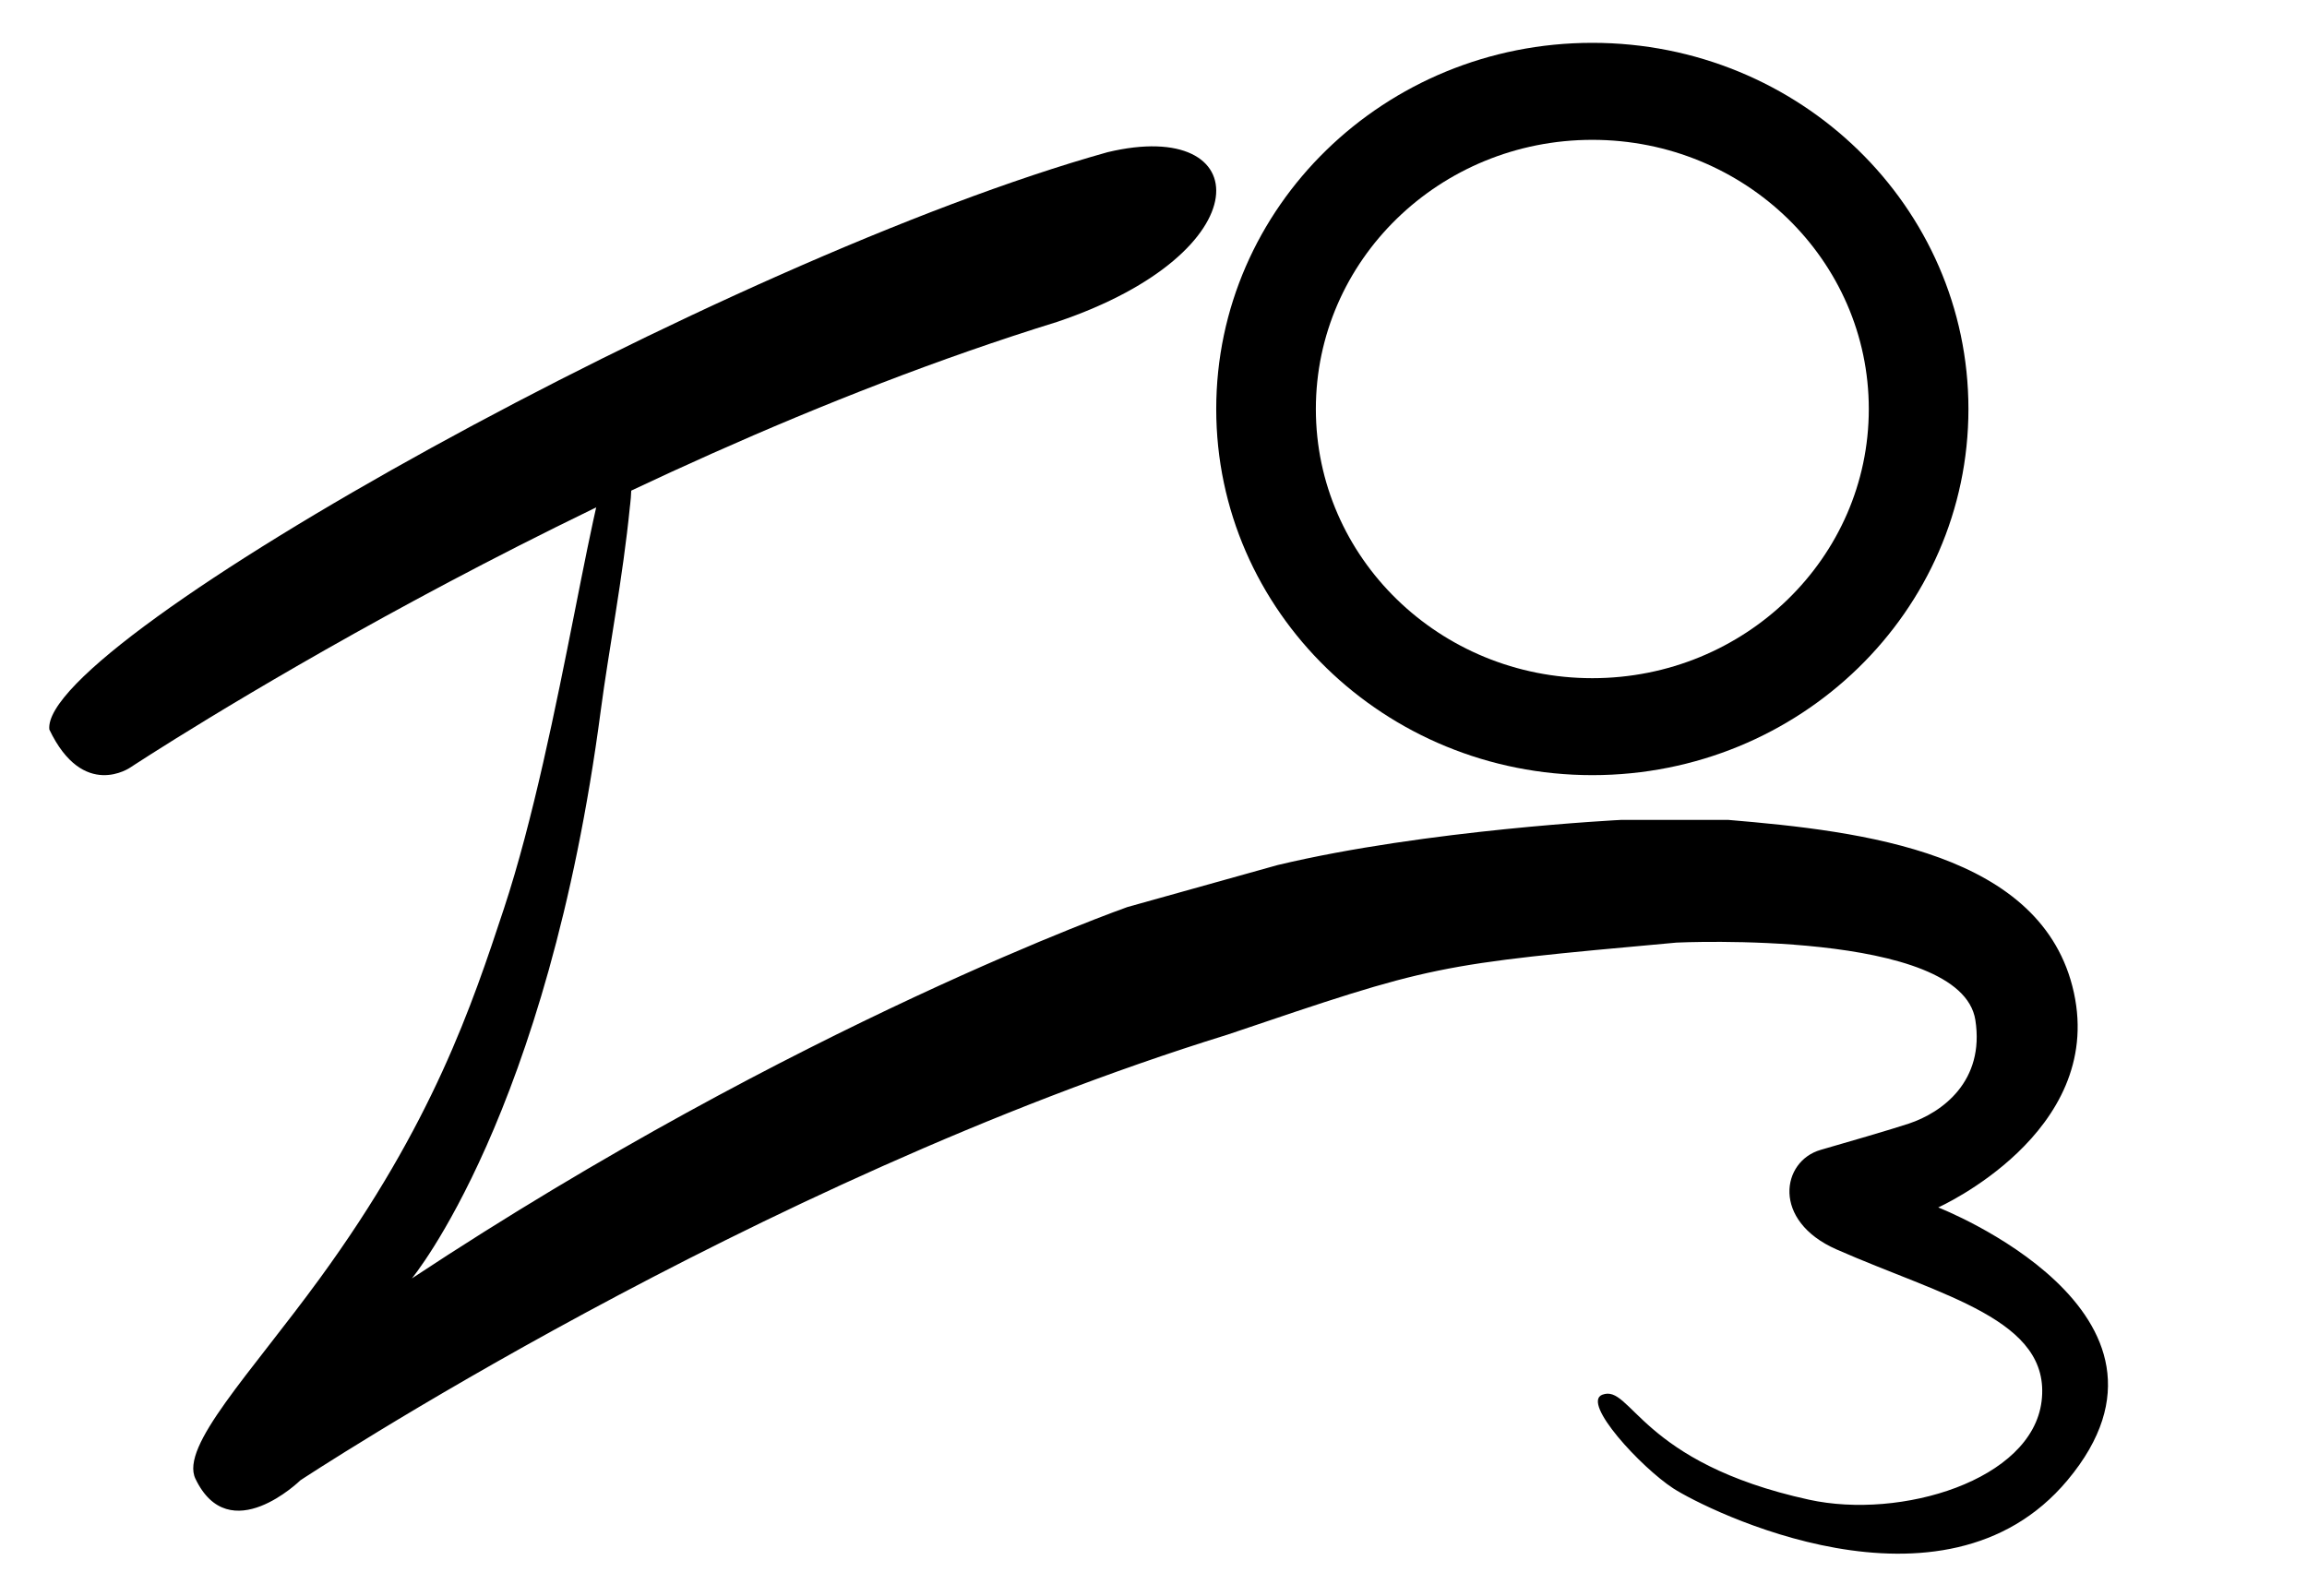
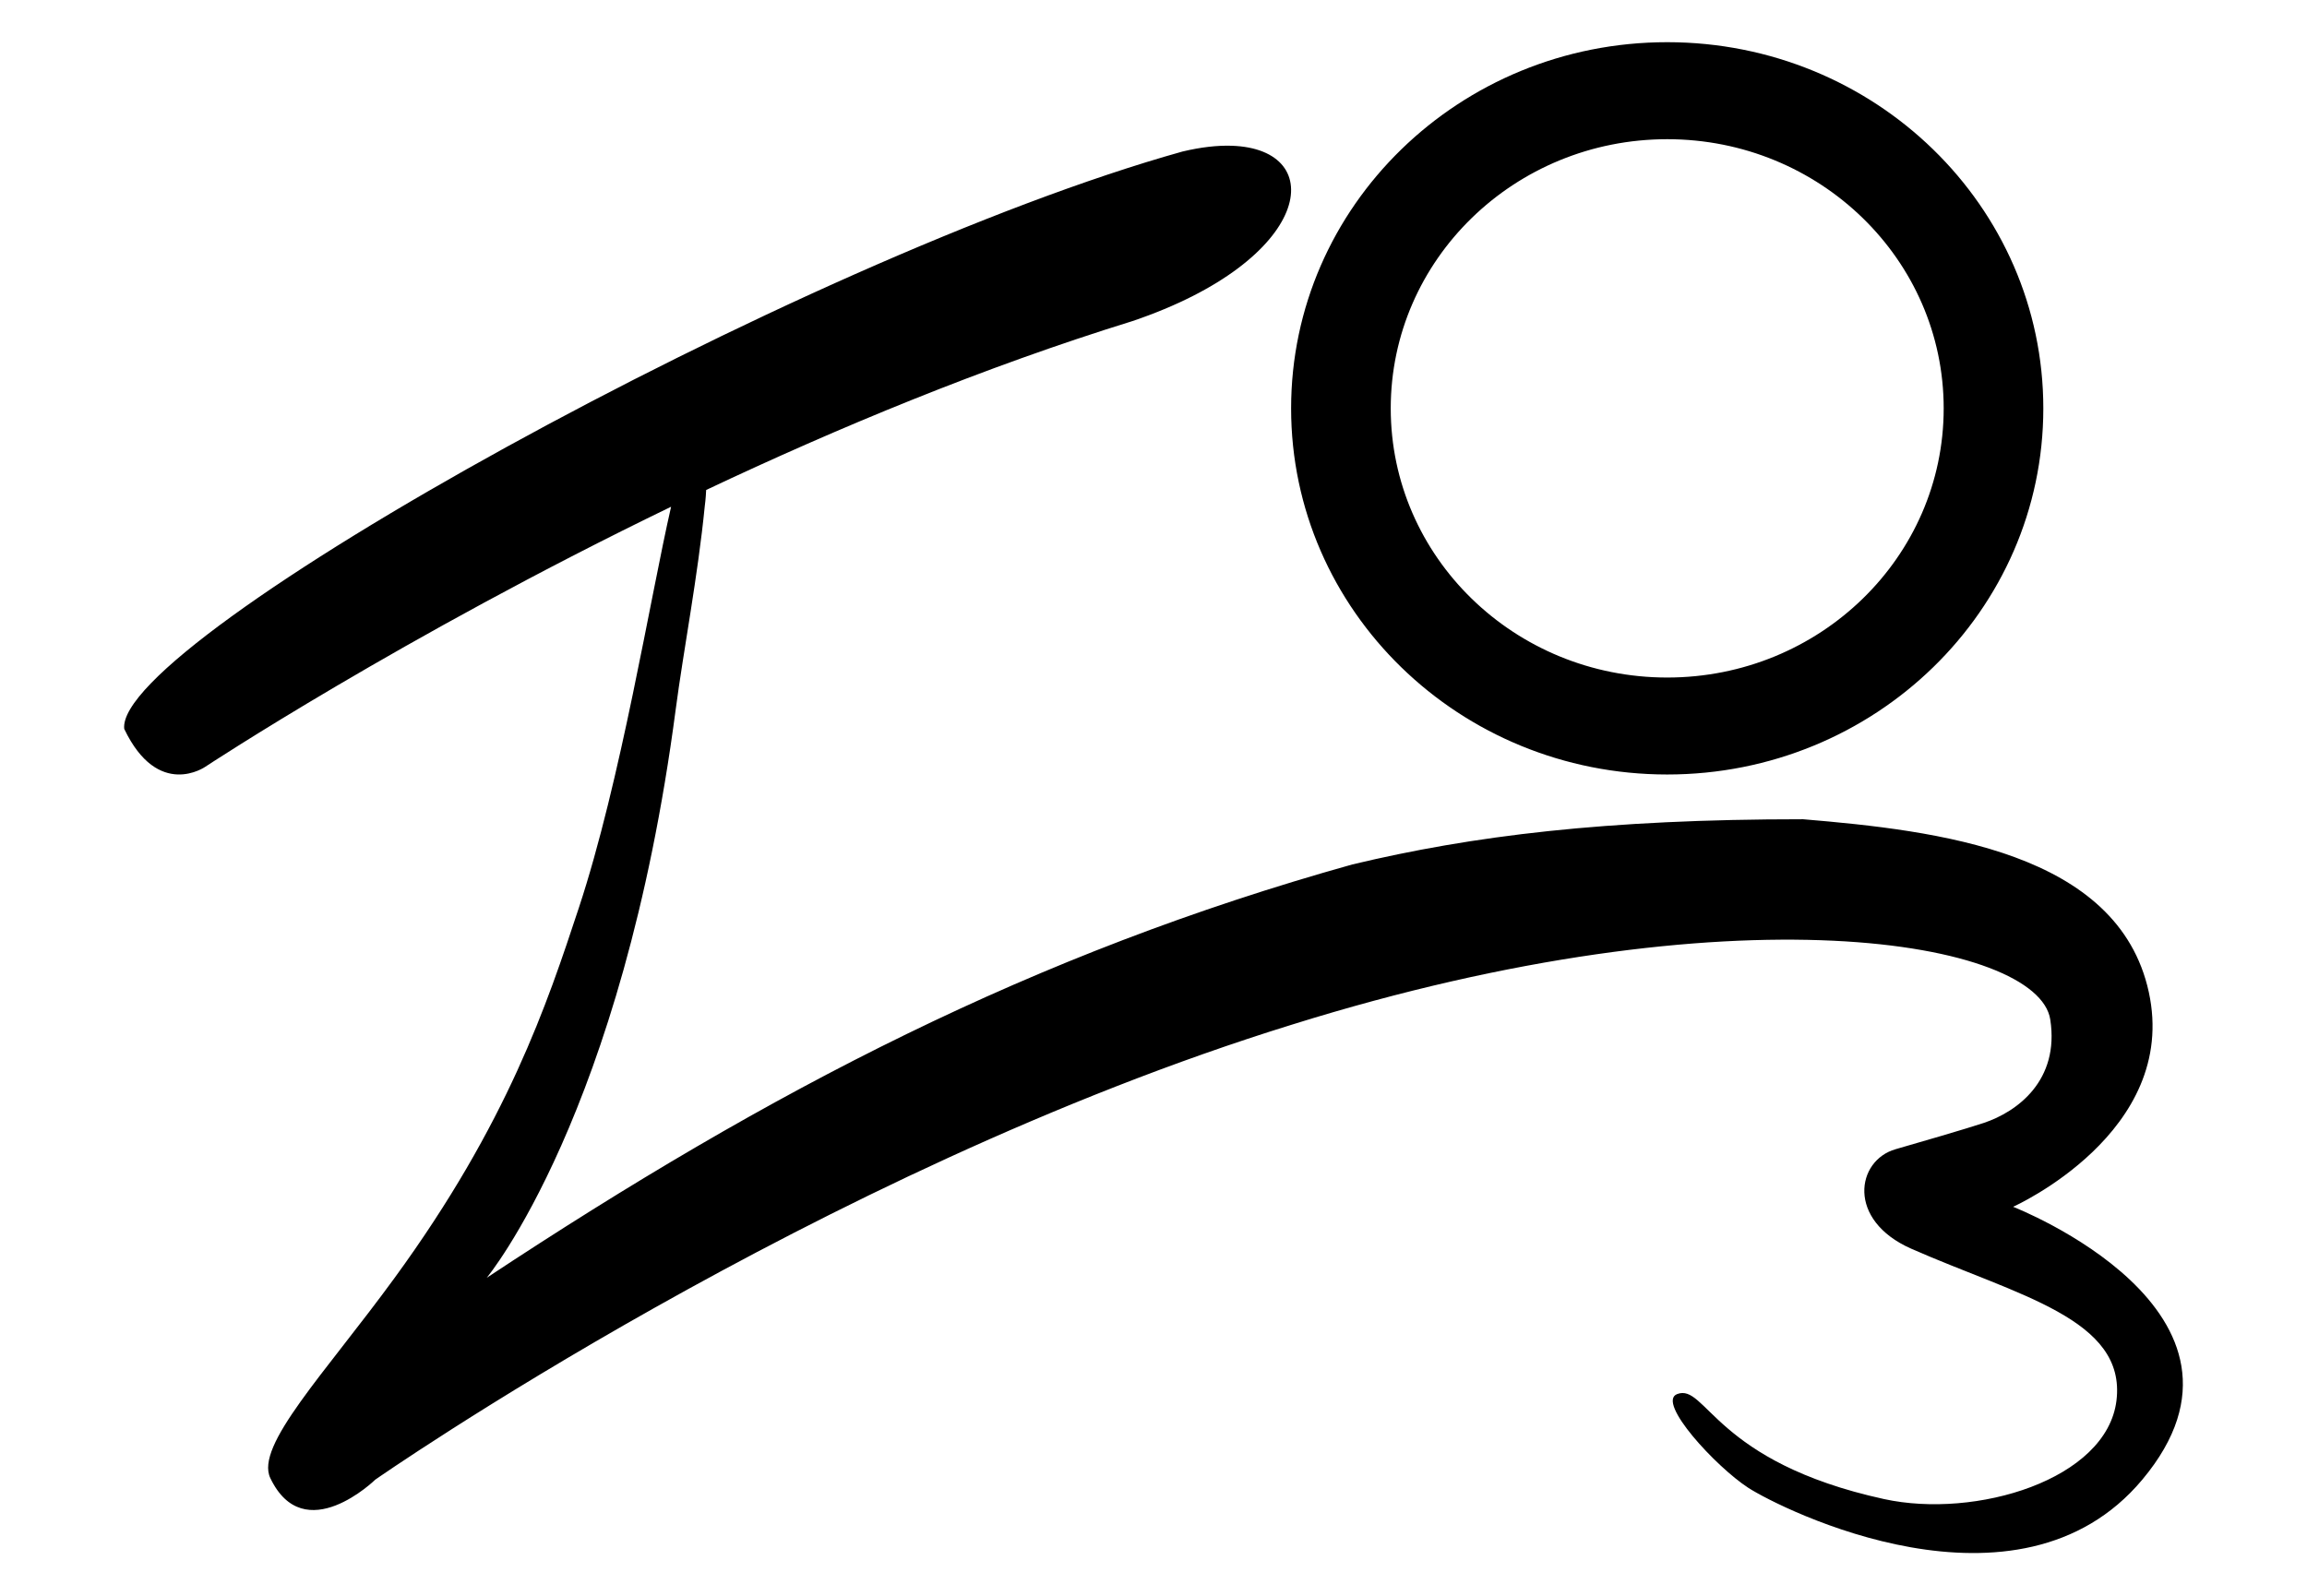
<svg xmlns="http://www.w3.org/2000/svg" width="600" height="415" version="1.1" id="svg1">
  <defs id="defs1" />
-   <path id="path6" d="M 293.203,235.971 C 293.203,235.971 207.506,266.217 107.113,332.586 107.113,332.586 142.4,290.161 156.262,184.717 158.288,169.302 162.03,150.066 163.824,131.787 163.824,131.787 165.921,117.088 160.467,117.088 155.002,117.088 146.18,190.604 131.057,236.387 122.82,261.32 112.577,292.262 83.168,332.59 64.98,357.543 46.802,376.257 50.824,384.686 59.646,403.166 78.127,385.1 78.127,385.1 78.127,385.1 195.758,307.386 319.258,269.158 372.943,250.978 372.645,250.958 436.037,245.215 436.037,245.215 510.07,241.656 513.75,265.379 516.21,281.228 505.201,289.395 496.43,292.309 492.155,293.74 478.997,297.57 473.533,299.133 463.31,302.047 460.699,317.573 477.627,325.033 505.252,337.202 533.574,343.262 530.973,364.525 528.452,385.102 494.384,395.378 470.48,390.145 426.371,380.486 424.253,359.939 416.711,362.842 411.247,364.939 426.793,381.743 435.191,387.207 443.6,392.661 505.352,423.756 537.691,385.102 574.248,341.427 504.088,314.115 504.088,314.115 504.088,314.115 547.35,294.787 539.375,258.24 531.39,221.693 484.336,216.229 449.473,213.295 L 421.748,213.291 C 421.748,213.291 370.925,215.812 332.27,225.047 Z" style="display:inline" />
-   <path id="path6-5" d="M 12.834,189.79 C 21.655,208.27 33.926,199.641 33.926,199.641 33.926,199.641 151.557,121.928 275.057,83.7 328.742,65.52 326.724,30.353 288.069,39.589 188.803,67.346 10.26,166.748 12.834,189.79 Z" />
-   <path id="path4" d="M 414.13,11.144 C 360.111,11.144 316.314,53.791 316.314,106.409 316.314,159.017 360.111,201.653 414.13,201.653 468.149,201.653 511.946,159.017 511.946,106.409 511.946,53.791 468.149,11.144 414.13,11.144 Z M 414.13,36.38 C 453.843,36.38 486.034,67.725 486.034,106.409 486.034,145.073 453.843,176.429 414.13,176.429 374.417,176.429 342.226,145.074 342.226,106.409 342.226,67.724 374.417,36.38 414.13,36.38 Z" style="display:inline" />
+   <path id="path6" style="display:inline" d="M 433.606,10.975 C 379.587,10.975 335.789,53.623 335.789,106.241 335.789,158.849 379.587,201.485 433.606,201.485 487.625,201.485 531.422,158.849 531.422,106.241 531.422,53.623 487.625,10.975 433.606,10.975 Z M 433.606,36.212 C 473.319,36.212 505.51,67.557 505.51,106.241 505.51,144.905 473.319,176.26 433.606,176.26 393.893,176.26 361.701,144.906 361.701,106.241 361.701,67.556 393.893,36.212 433.606,36.212 Z M 320.285,37.917 C 316.636,37.803 312.375,38.264 307.543,39.419 208.277,67.175 29.735,166.578 32.309,189.62 41.13,208.1 53.401,199.471 53.401,199.471 53.401,199.471 104.42,165.768 174.533,131.833 169.076,155.709 161.443,203.183 150.531,236.217 142.294,261.15 132.052,292.093 102.643,332.421 84.455,357.374 66.277,376.087 70.299,384.516 79.121,402.996 97.602,384.93 97.602,384.93 97.602,384.93 212.503,304.79 336.003,266.562 451.457,230.482 530.069,244.866 533.225,265.21 535.685,281.059 524.675,289.225 515.904,292.139 511.63,293.571 498.472,297.401 493.008,298.964 482.785,301.877 480.174,317.404 497.102,324.864 524.727,337.033 553.048,343.093 550.447,364.356 547.927,384.933 513.859,395.208 489.955,389.975 445.846,380.317 443.728,359.77 436.186,362.673 430.721,364.77 446.268,381.574 454.666,387.038 463.075,392.492 524.827,423.587 557.166,384.932 593.723,341.257 523.563,313.946 523.563,313.946 523.563,313.946 566.825,294.618 558.85,258.071 550.865,221.524 503.81,216.06 468.947,213.126 417.461,213.118 382.852,217.445 351.744,224.878 268.727,248.091 200.503,283.552 126.588,332.417 126.588,332.417 161.875,289.992 175.737,184.548 177.763,169.133 181.504,149.897 183.299,131.618 183.299,131.618 183.557,129.813 183.656,127.467 217.75,111.349 255.853,95.502 294.531,83.53 341.506,67.622 345.834,38.709 320.285,37.917 Z" />
</svg>
